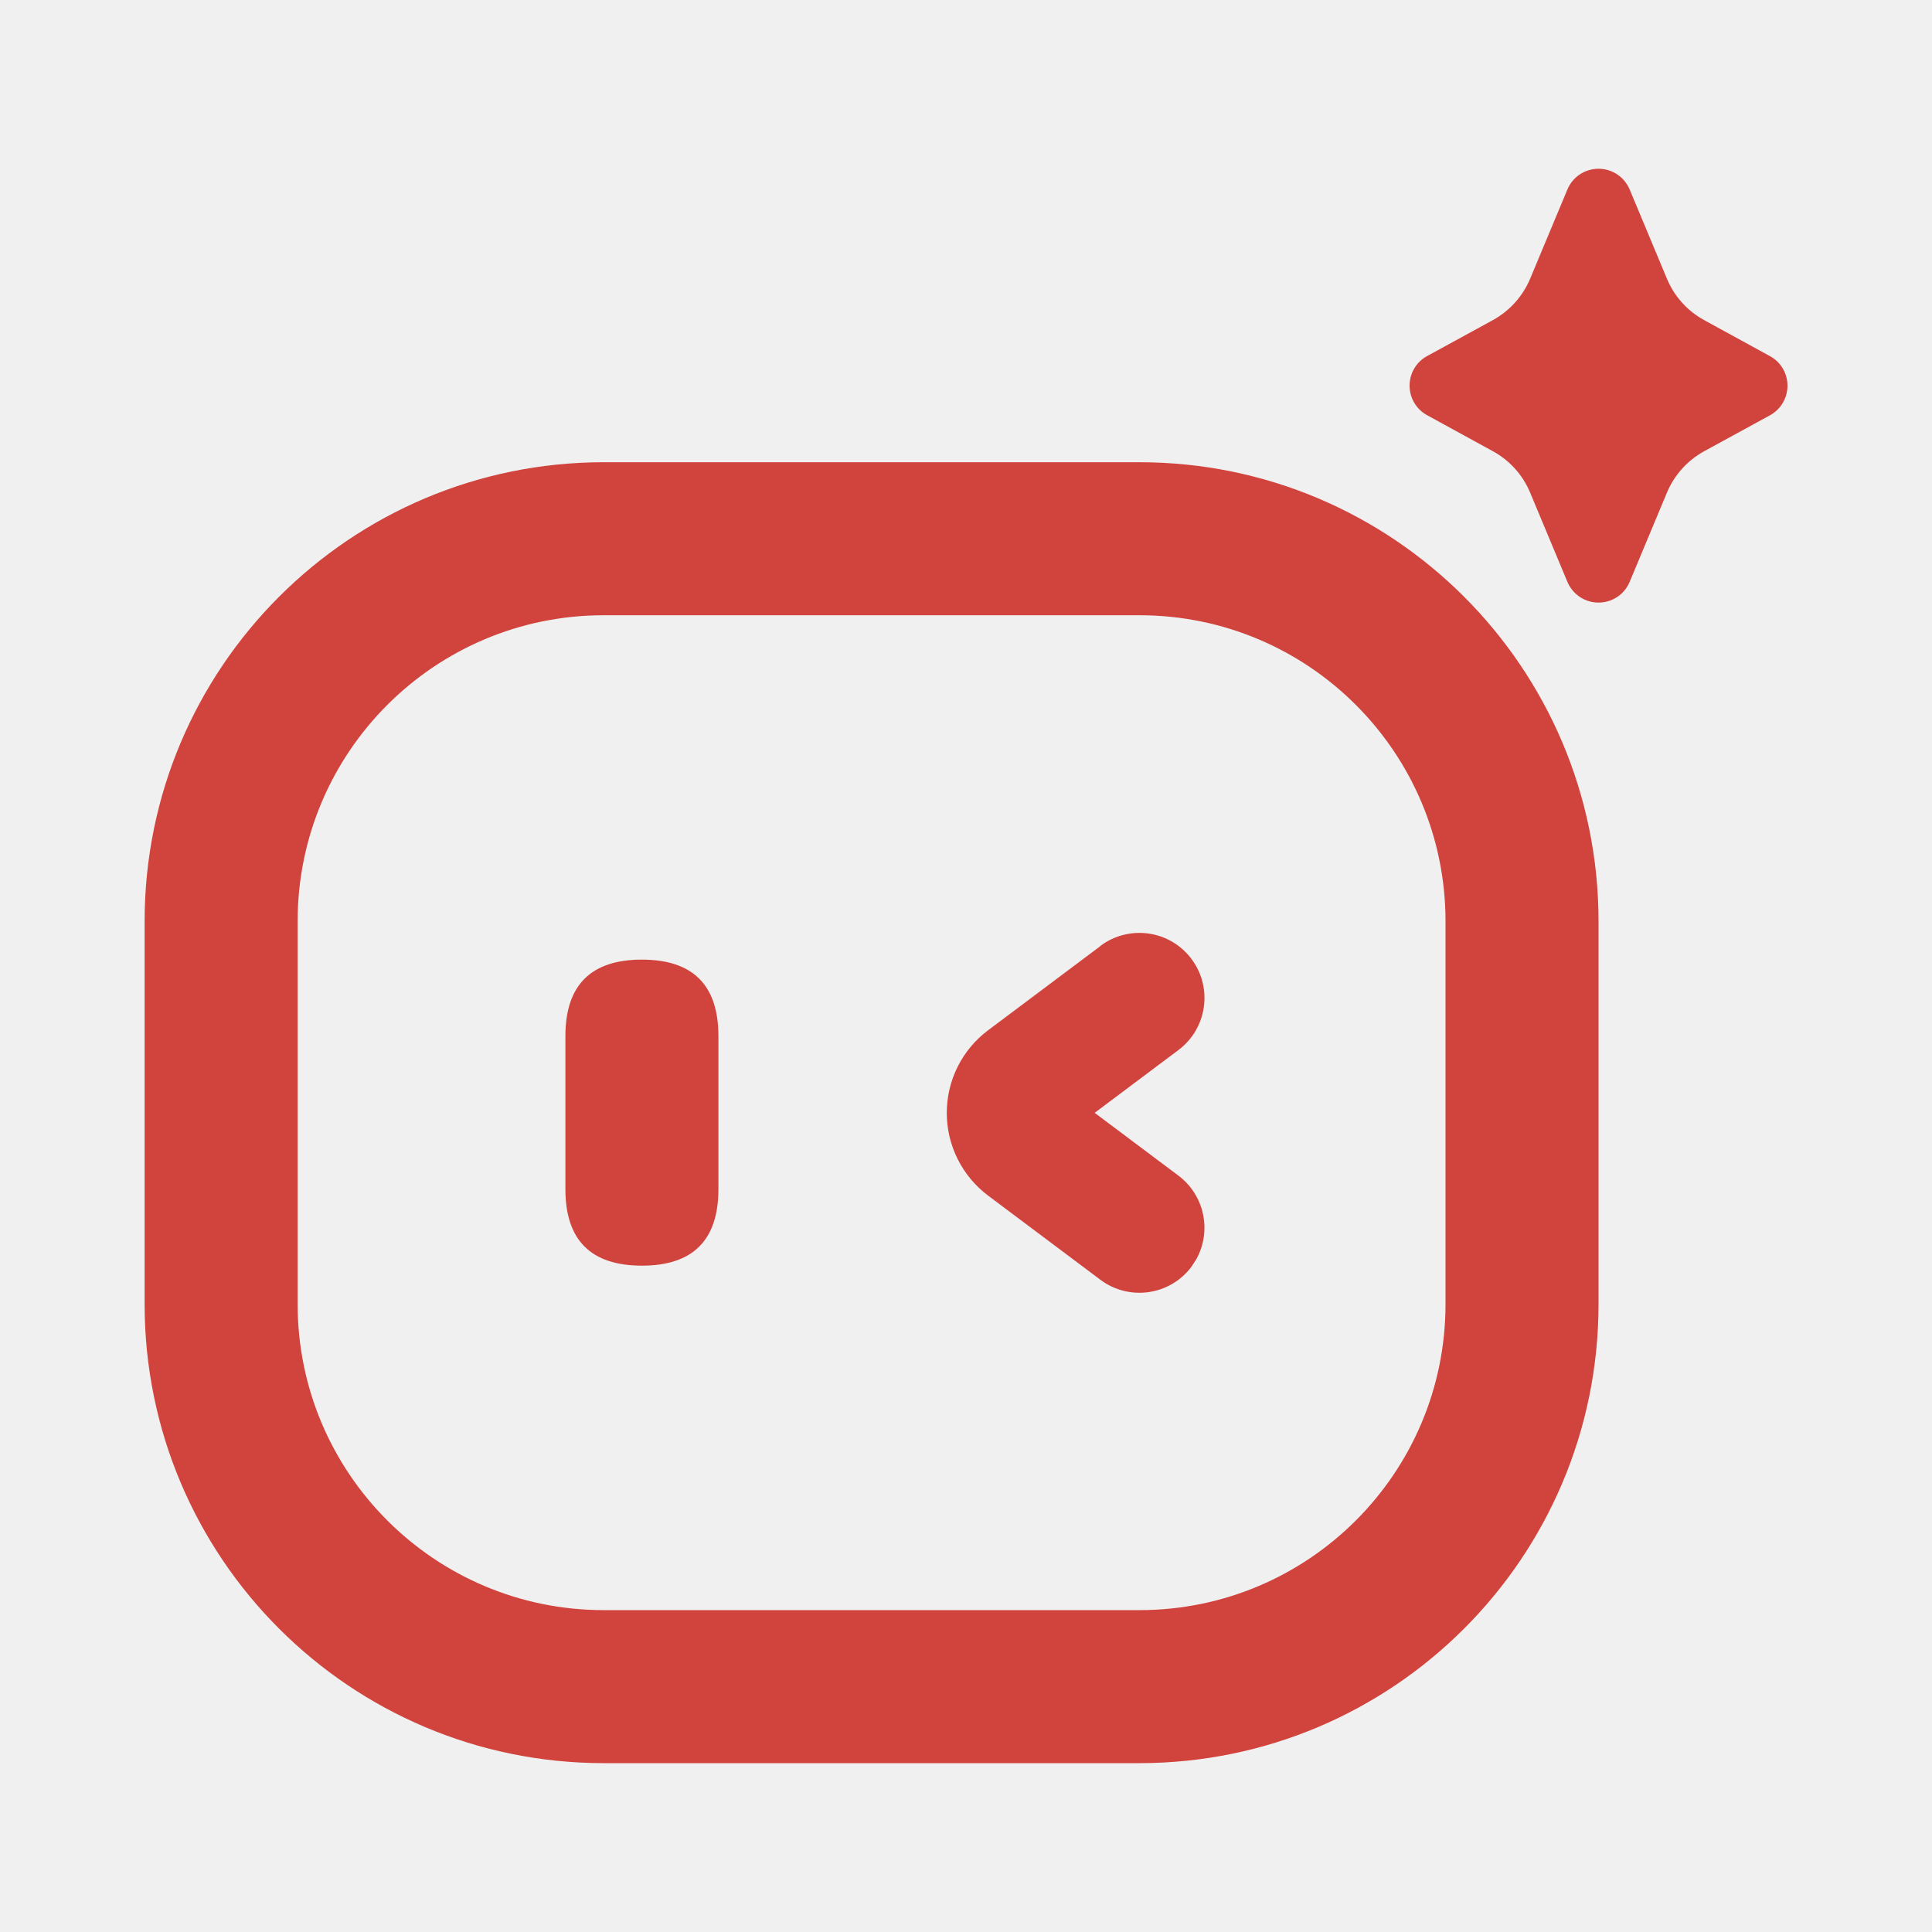
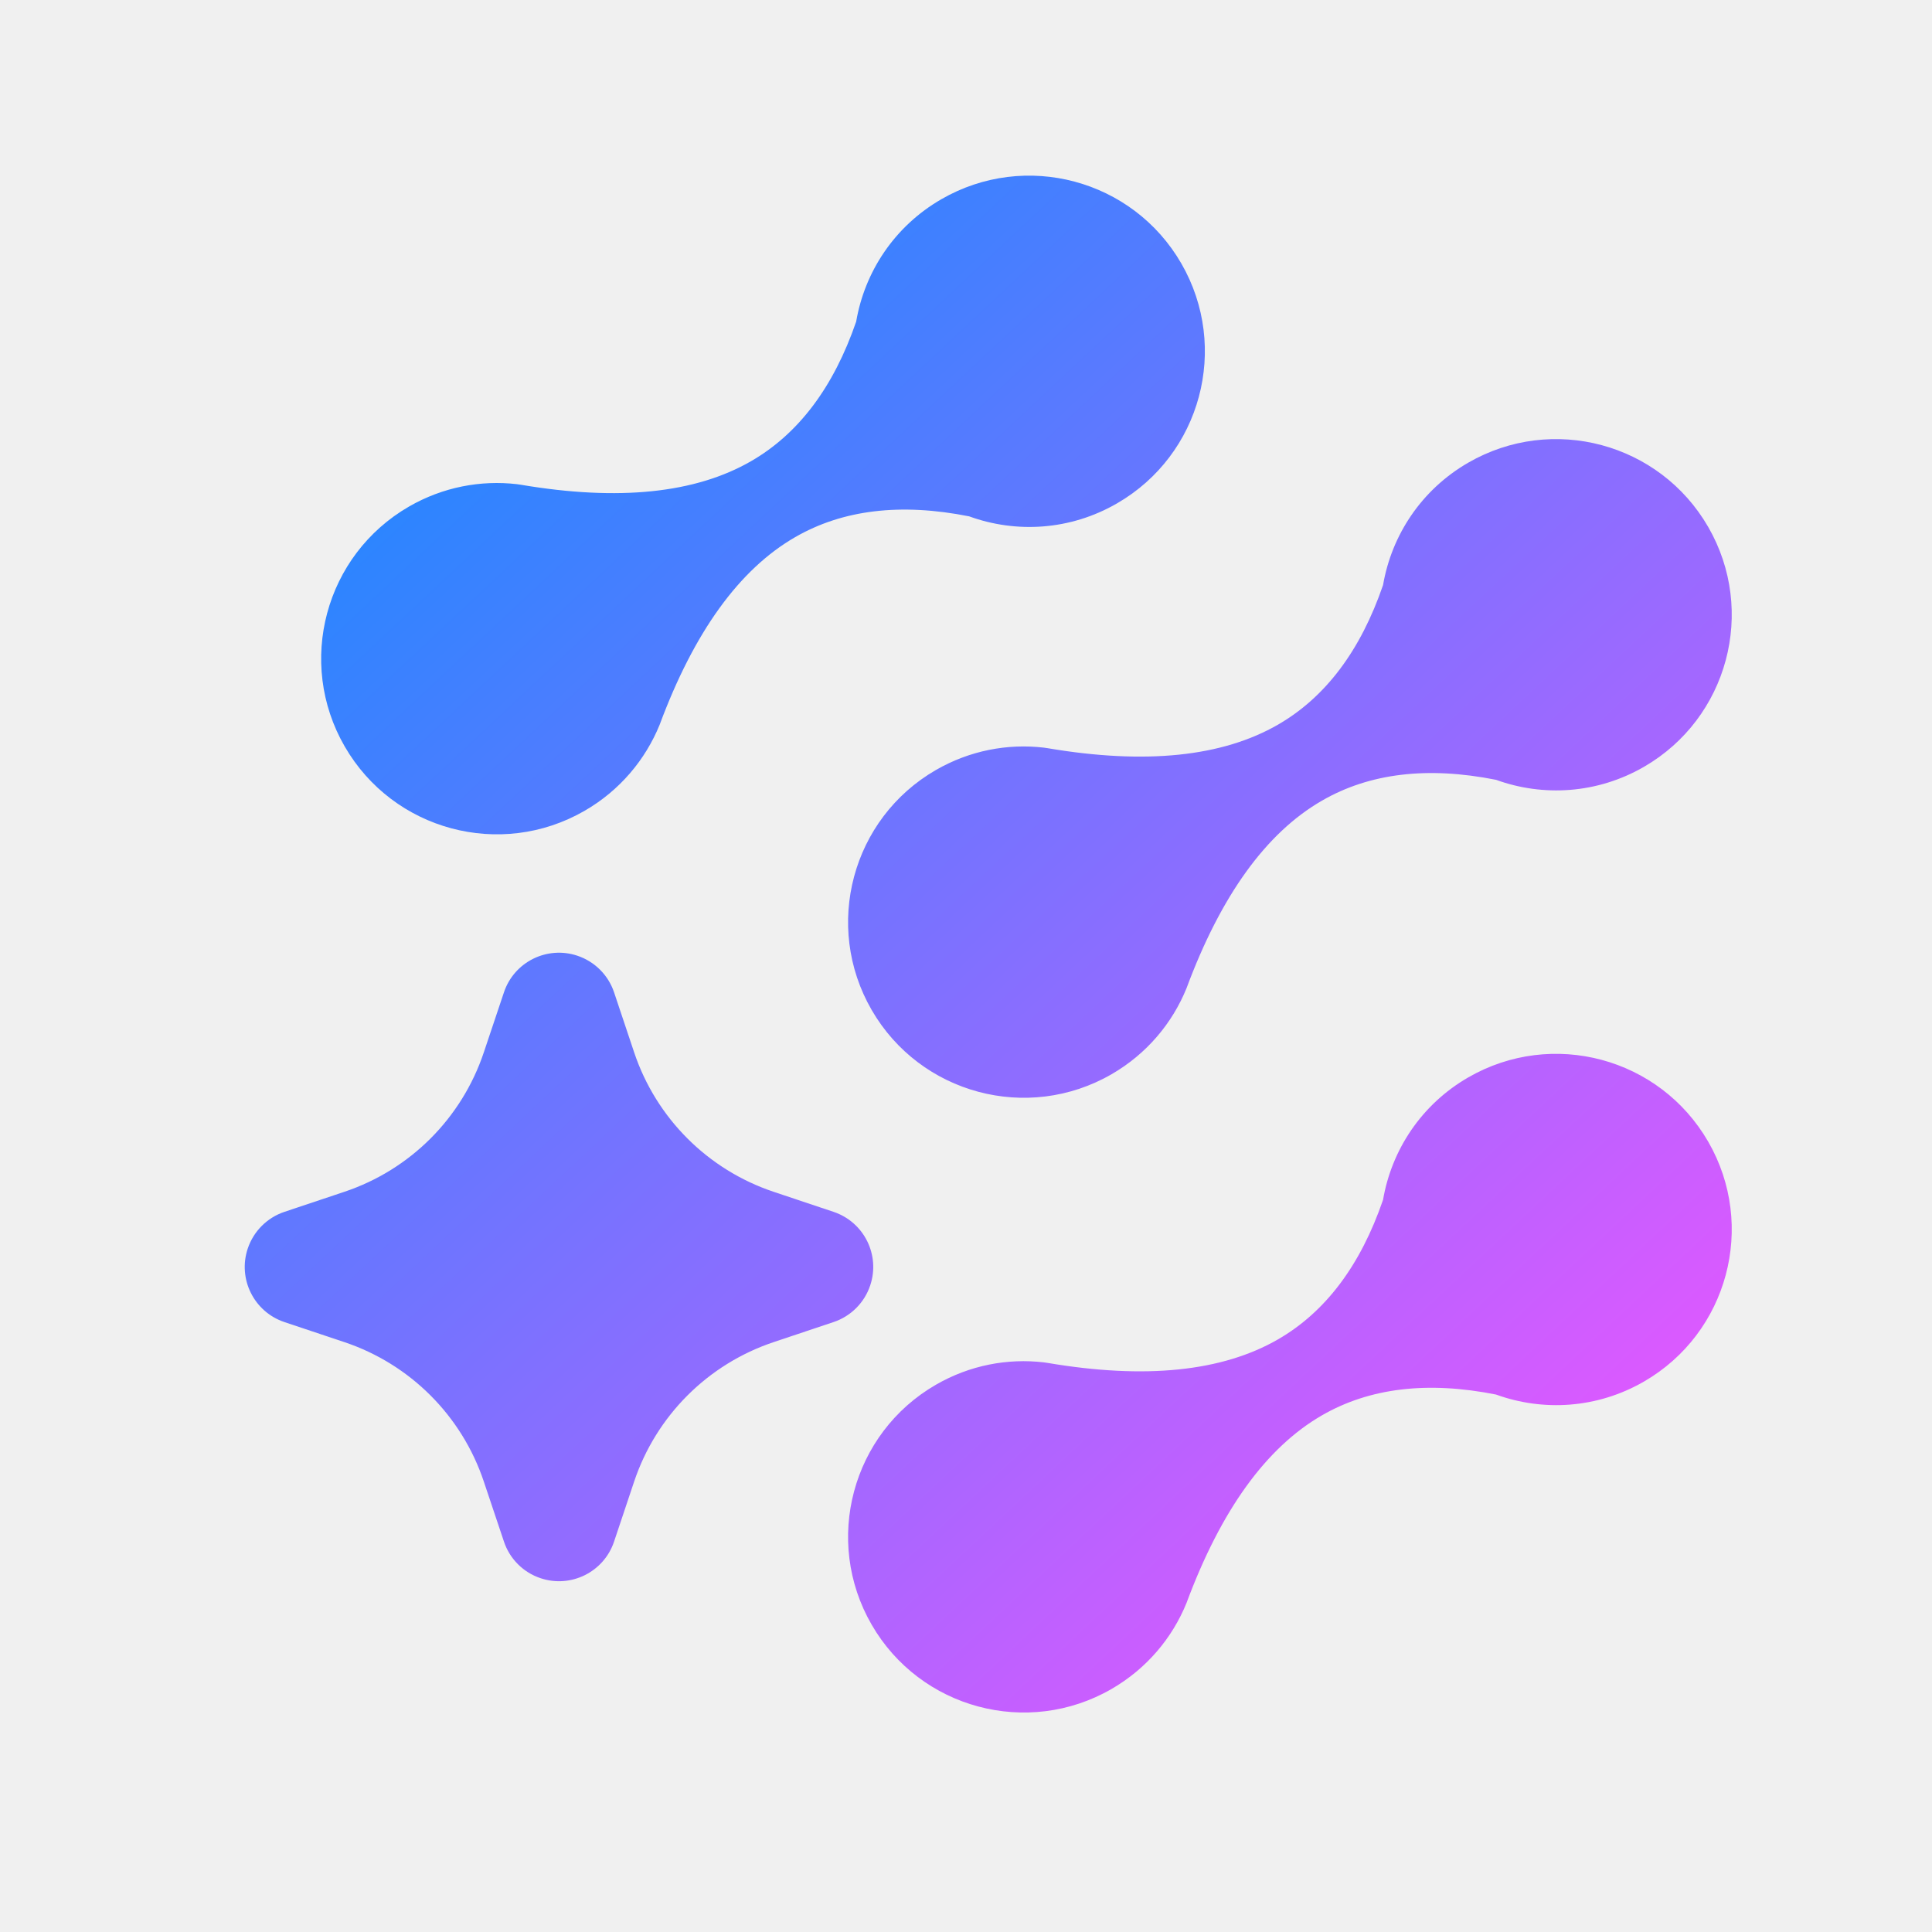
- <svg xmlns="http://www.w3.org/2000/svg" t="1749694757904" class="icon" viewBox="0 0 1024 1024" version="1.1" p-id="8834" width="200" height="200">
-   <path d="M603.904 244.992c134.4 0 243.354 108.954 243.354 243.354v202.803c0 134.4-108.954 243.354-243.354 243.354H320c-134.4 0-243.354-108.954-243.354-243.354V488.346c0-134.4 108.954-243.354 243.354-243.354h283.904z m0 81.101H320c-89.6 0-162.253 72.653-162.253 162.253v202.803c0 89.6 72.653 162.253 162.253 162.253h283.904c89.6 0 162.253-72.653 162.253-162.253V488.346c0-89.6-72.653-162.253-162.253-162.253z" p-id="8835" fill="#d1443d" />
-   <path d="M340.224 508.621c27.034 0 40.55 13.517 40.55 40.55v81.101c0 27.034-13.517 40.55-40.55 40.55-27.034 0-40.55-13.517-40.55-40.55v-81.101c0-27.034 13.517-40.55 40.55-40.55zM583.219 501.35c15.258-11.418 36.864-8.346 48.282 6.912a34.483 34.483 0 0 1-6.912 48.282l-44.39 33.28 44.39 33.28a34.54 34.54 0 0 1 9.472 44.339l-2.56 3.942c-11.418 15.258-33.024 18.33-48.282 6.912l-59.494-44.595c-13.773-10.342-21.914-26.573-21.914-43.827s8.09-33.485 21.914-43.827l59.494-44.595zM883.507 261.12l-19.763 47.309c-2.765 6.656-9.267 10.957-16.486 10.957s-13.67-4.301-16.486-10.957L811.008 261.12a44.416 44.416 0 0 0-19.763-21.965l-34.867-19.098c-5.734-3.123-9.267-9.114-9.267-15.667s3.533-12.544 9.267-15.667l34.867-19.046a44.897 44.897 0 0 0 19.763-21.965l19.763-47.309c2.765-6.656 9.267-10.957 16.486-10.957s13.67 4.301 16.486 10.957l19.763 47.309a44.416 44.416 0 0 0 19.763 21.965l34.867 19.098c5.734 3.123 9.267 9.114 9.267 15.667s-3.584 12.544-9.267 15.667l-34.867 19.046c-8.909 4.864-15.872 12.646-19.763 21.965z" p-id="8836" fill="#d1443d" />
+ <svg xmlns="http://www.w3.org/2000/svg" xmlns:xlink="http://www.w3.org/1999/xlink" width="38px" height="38px" viewBox="0 0 38 38" version="1.1">
+   <defs>
+     <linearGradient x1="3.19%" y1="-5.915%" x2="99.502%" y2="100%" id="linearGradient-1">
+       <stop stop-color="#0090FF" offset="0%" />
+       <stop stop-color="#FD51FF" offset="100%" />
+     </linearGradient>
+     <path d="M33.598,22.455 C34.552,24.107 33.986,26.22 32.334,27.174 C31.414,27.705 30.351,27.765 29.425,27.429 C28.078,27.161 26.937,27.298 26.001,27.838 C24.903,28.472 24.015,29.703 23.337,31.529 C23.058,32.215 22.556,32.819 21.863,33.22 C20.211,34.174 18.098,33.607 17.144,31.955 C16.19,30.303 16.756,28.19 18.408,27.236 C19.076,26.85 19.82,26.713 20.531,26.796 L20.681,26.818 L20.612,26.808 C22.531,27.132 24.04,26.977 25.138,26.343 C26.071,25.804 26.76,24.889 27.203,23.598 C27.371,22.62 27.955,21.724 28.879,21.191 C30.532,20.237 32.644,20.803 33.598,22.455 Z M11.357,18.798 C11.697,18.912 11.964,19.178 12.078,19.518 L12.473,20.699 C12.906,21.993 13.922,23.008 15.216,23.441 L16.396,23.836 C16.994,24.037 17.317,24.684 17.116,25.282 C17.003,25.622 16.736,25.889 16.396,26.003 L15.216,26.398 C13.922,26.831 12.906,27.847 12.473,29.14 L12.078,30.321 C11.878,30.919 11.23,31.242 10.632,31.041 C10.292,30.928 10.025,30.661 9.912,30.321 L9.516,29.14 C9.083,27.847 8.068,26.831 6.774,26.398 L5.593,26.003 C4.995,25.802 4.673,25.155 4.873,24.557 C4.987,24.217 5.254,23.95 5.593,23.836 L6.774,23.441 C8.068,23.008 9.083,21.993 9.516,20.699 L9.912,19.518 C10.112,18.92 10.759,18.598 11.357,18.798 Z M33.598,10.364 C34.552,12.016 33.986,14.129 32.334,15.083 C31.414,15.614 30.351,15.674 29.425,15.338 C28.078,15.07 26.937,15.207 26.001,15.748 C24.903,16.381 24.015,17.612 23.337,19.438 C23.058,20.124 22.556,20.728 21.863,21.129 C20.211,22.083 18.098,21.516 17.144,19.864 C16.19,18.212 16.756,16.099 18.408,15.145 C19.076,14.76 19.82,14.622 20.531,14.705 L20.681,14.727 L20.612,14.717 C22.531,15.041 24.04,14.886 25.138,14.252 C26.071,13.713 26.76,12.798 27.203,11.507 C27.371,10.529 27.955,9.633 28.879,9.1 C30.532,8.146 32.644,8.712 33.598,10.364 Z M23.235,5.182 C24.189,6.835 23.623,8.947 21.97,9.901 C21.05,10.433 19.988,10.492 19.062,10.156 C17.715,9.888 16.574,10.025 15.638,10.566 C14.54,11.2 13.652,12.43 12.974,14.256 C12.694,14.942 12.192,15.547 11.499,15.947 C9.847,16.901 7.734,16.335 6.78,14.682 C5.826,13.03 6.392,10.917 8.045,9.963 C8.713,9.578 9.456,9.441 10.167,9.523 L10.317,9.545 L10.248,9.535 C12.167,9.859 13.676,9.704 14.774,9.07 C15.707,8.531 16.396,7.616 16.84,6.325 C17.007,5.347 17.592,4.451 18.516,3.918 C20.168,2.964 22.281,3.53 23.235,5.182 Z" id="path-2" />
+   </defs>
+   <g id="页面-1" stroke="none" stroke-width="1" fill="none" fill-rule="evenodd">
+     <g id="1.1对话页" transform="translate(-30, -28)">
+       <g id="编组" transform="translate(30, 28)">
+         <rect id="矩形" x="0" y="0" width="38" height="38" />
+         <mask id="mask-3" fill="white">
+           <use xlink:href="#path-2" />
+         </mask>
+         <use id="形状结合" fill="url(#linearGradient-1)" xlink:href="#path-2" />
+       </g>
+     </g>
+   </g>
</svg>
